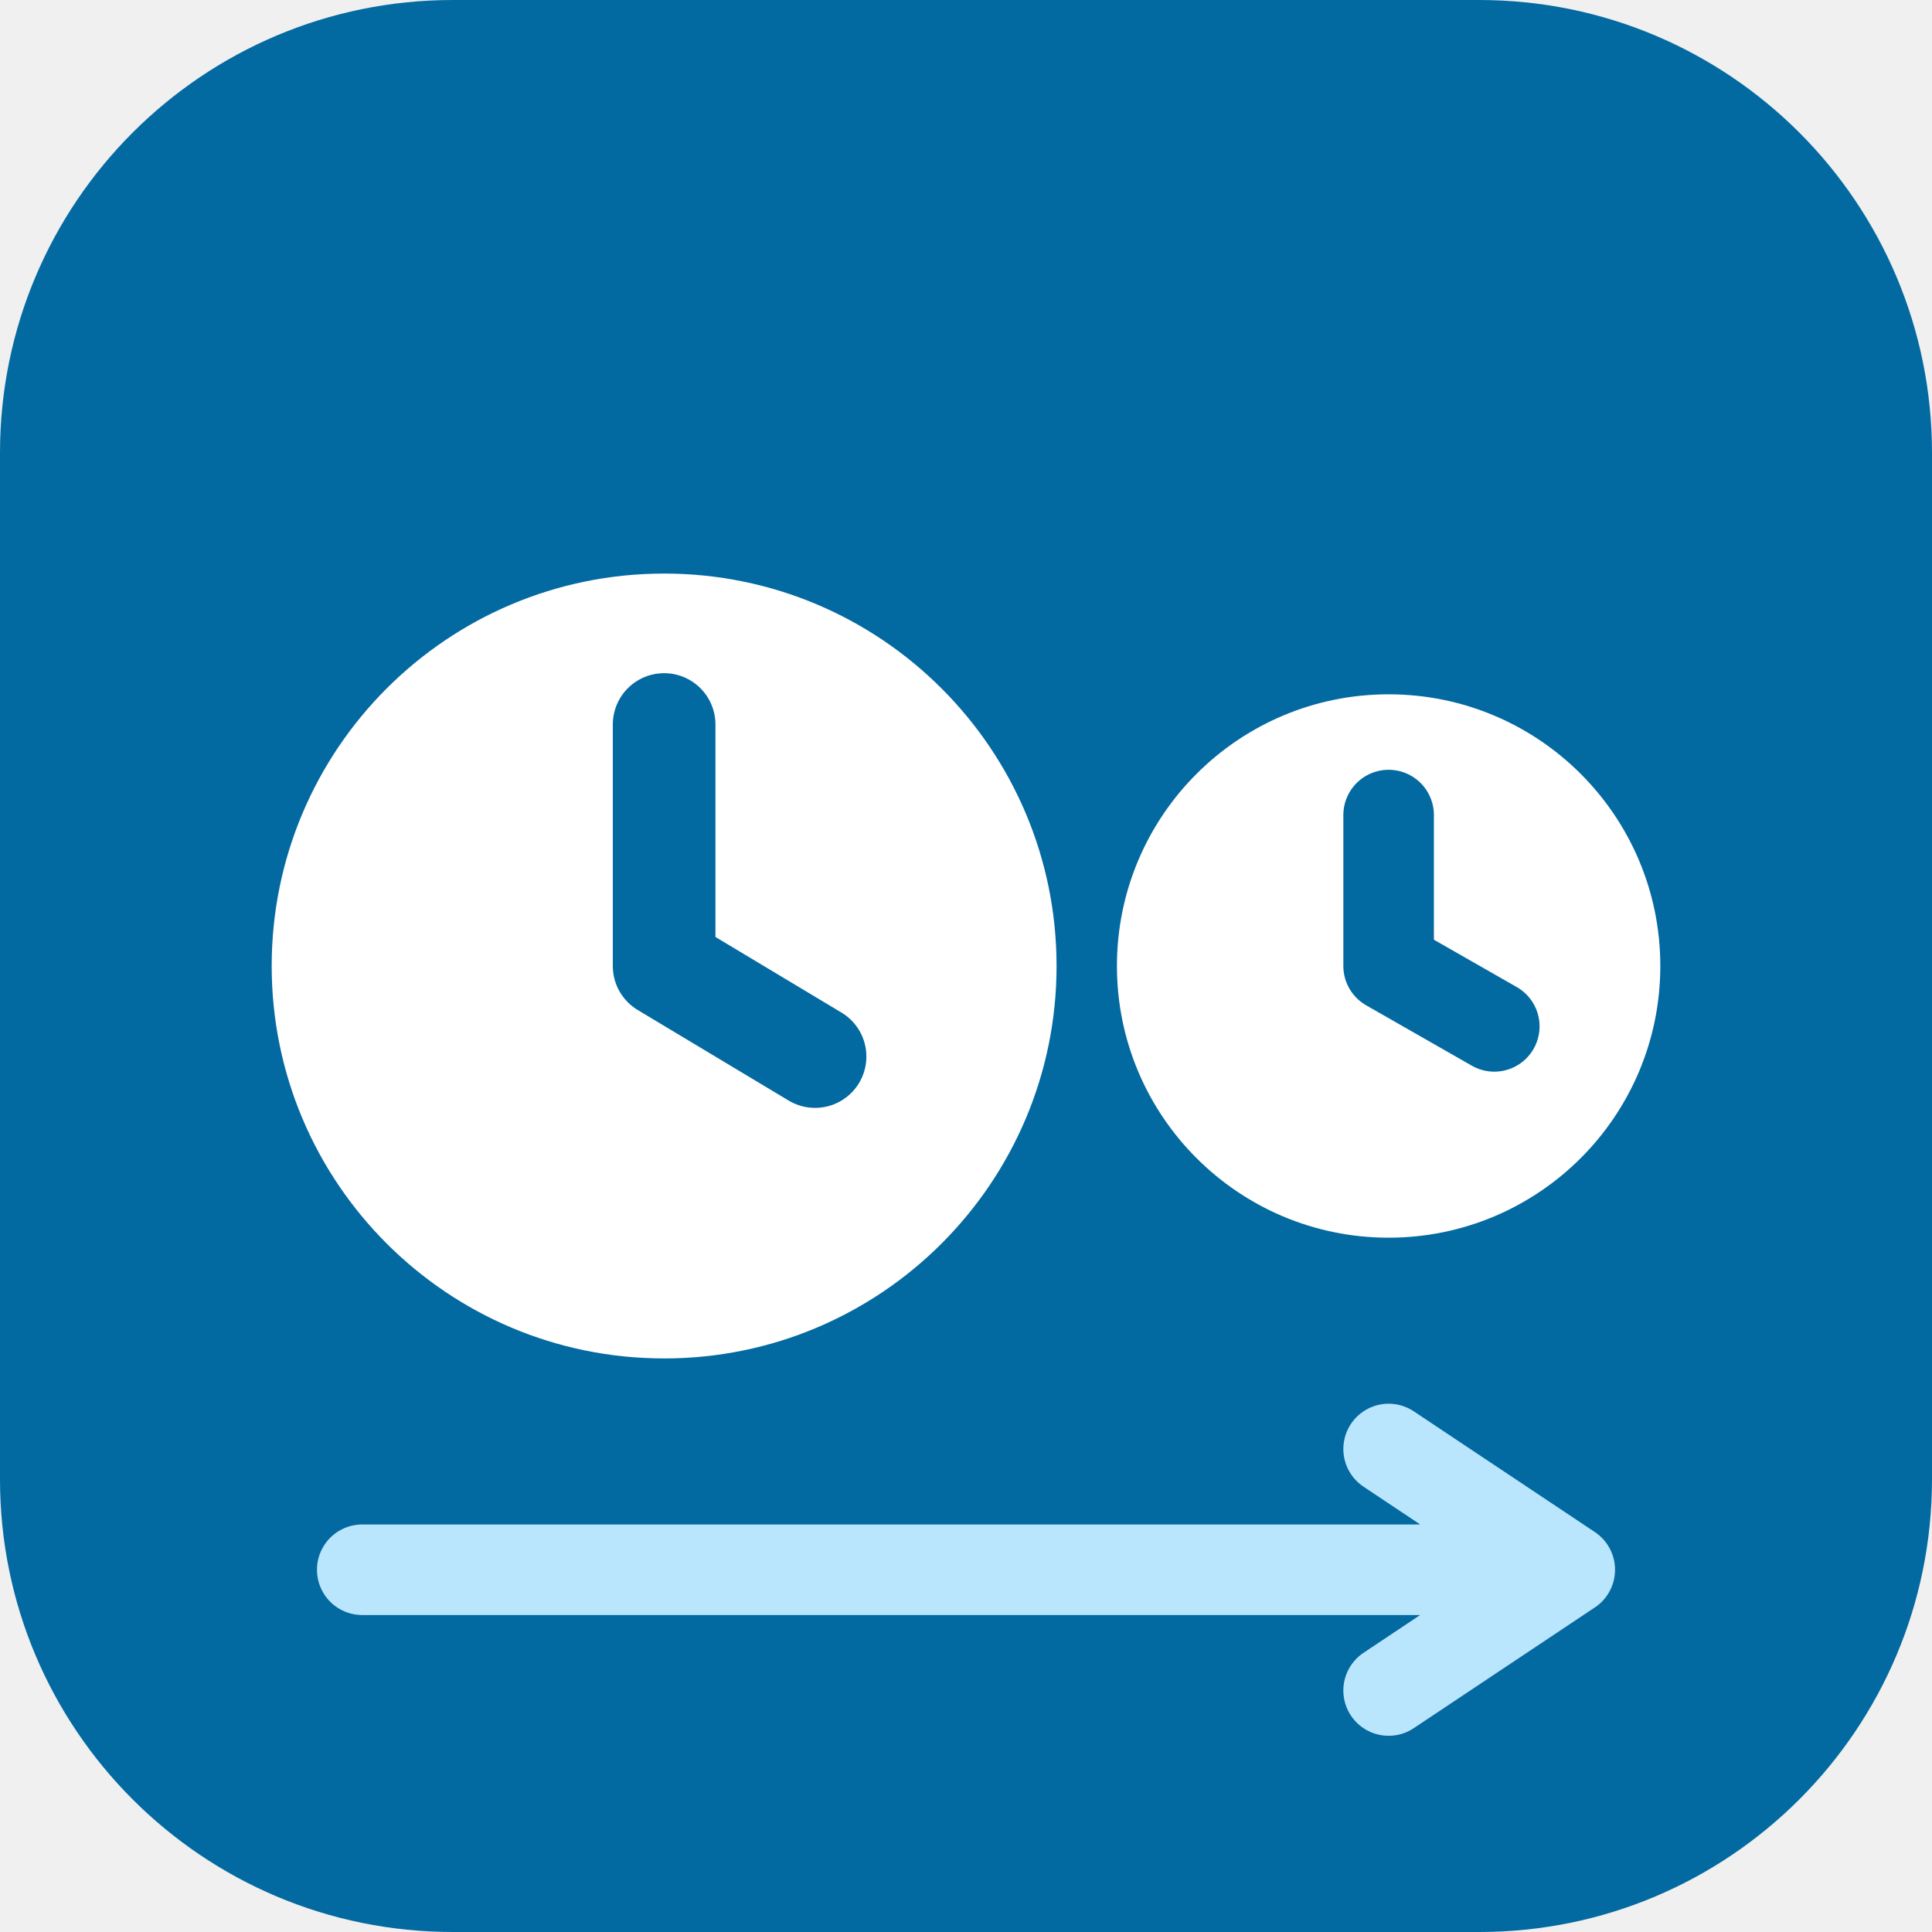
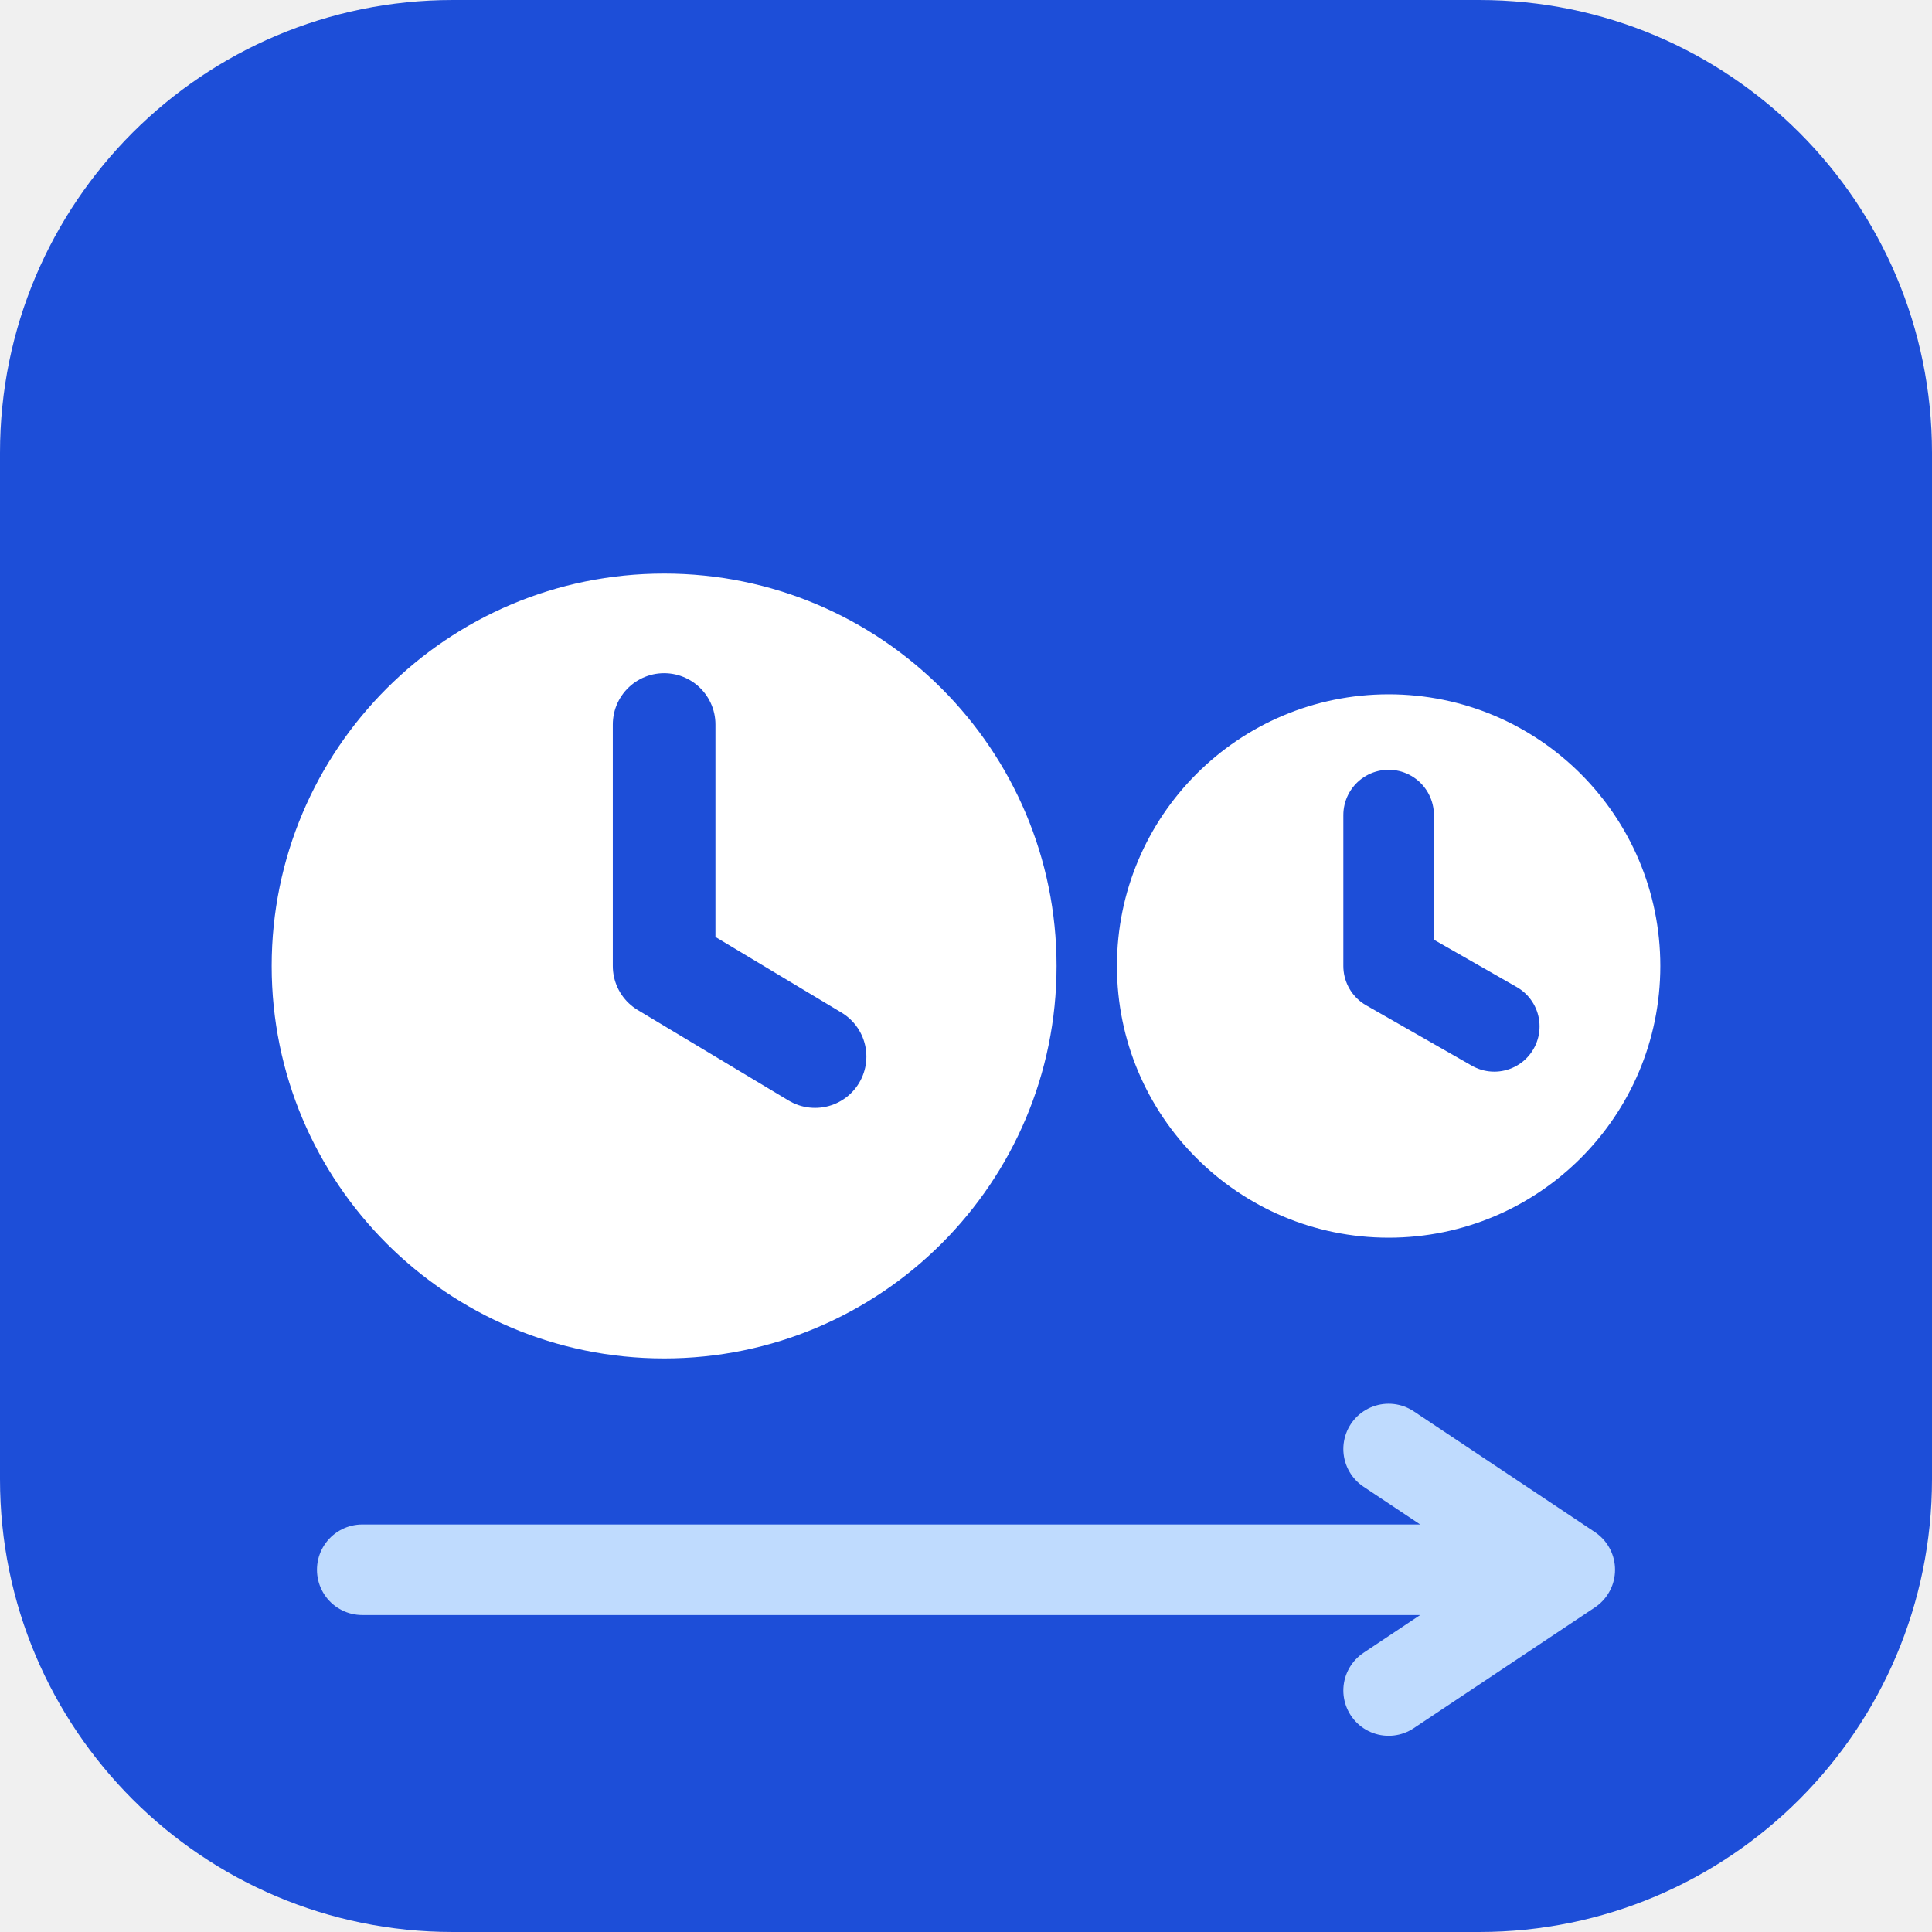
<svg xmlns="http://www.w3.org/2000/svg" viewBox="0 0 64 64" role="img" aria-label="Hours Between Times Calculator logo">
-   <rect width="64" height="64" rx="15" fill="#0369a1" />
+   <defs>
+     <linearGradient id="bg" x1="0" y1="0" x2="1" y2="1">
+       <stop offset="0" stop-color="#1d4ed8" />
+       <stop offset="1" stop-color="#1d4ed8" />
+     </linearGradient>
+   </defs>
+   <rect width="64" height="64" rx="15" fill="url(#bg)" />
  <circle cx="22" cy="32" r="13" fill="#fff" />
-   <path d="M22 24v8l5 3" fill="none" stroke="#0369a1" stroke-width="3.4" stroke-linecap="round" stroke-linejoin="round" />
+   <path d="M22 24v8l5 3" fill="none" stroke="#1d4ed8" stroke-width="3.4" stroke-linecap="round" stroke-linejoin="round" />
  <circle cx="46" cy="32" r="9" fill="#fff" />
-   <path d="M46 27v5l3.5 2" fill="none" stroke="#0369a1" stroke-width="3" stroke-linecap="round" stroke-linejoin="round" />
-   <path d="M12 52h40M46 48l6 4-6 4" fill="none" stroke="#bae6fd" stroke-width="3" stroke-linecap="round" stroke-linejoin="round" />
+   <path d="M46 27v5l3.5 2" fill="none" stroke="#1d4ed8" stroke-width="3" stroke-linecap="round" stroke-linejoin="round" />
+   <path d="M12 52h40M46 48l6 4-6 4" fill="none" stroke="#bfdbfe" stroke-width="3" stroke-linecap="round" stroke-linejoin="round" />
</svg>
